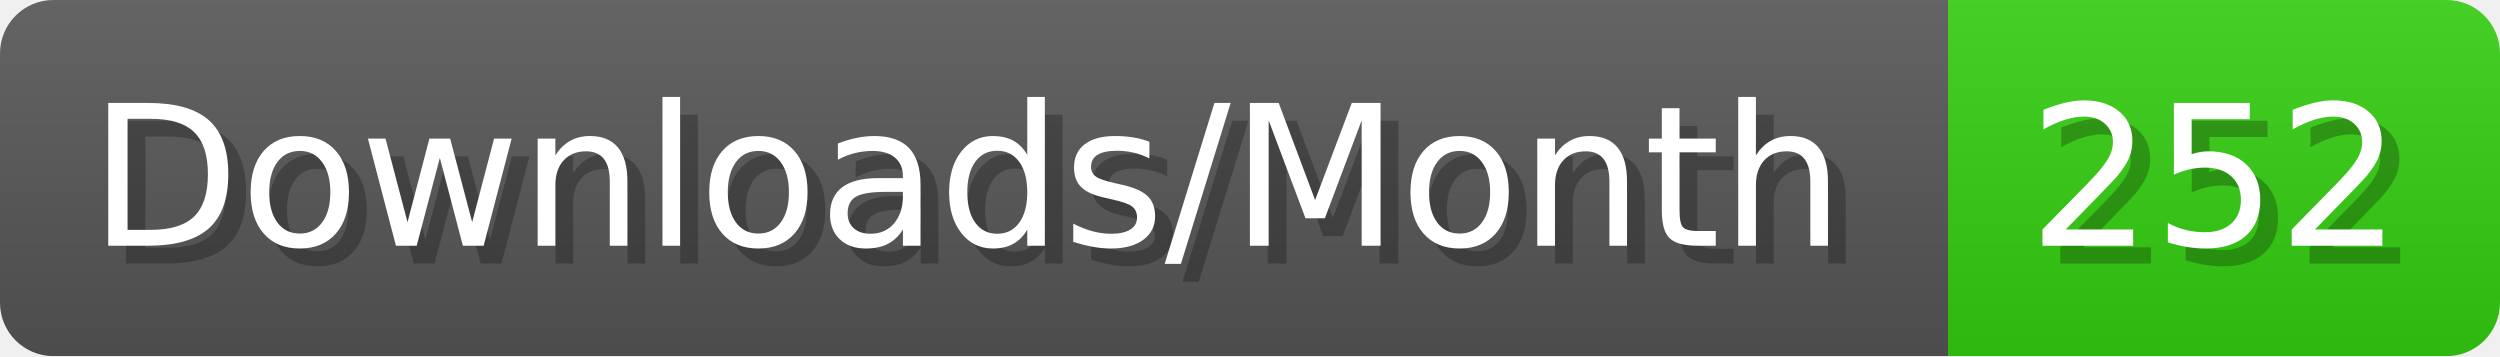
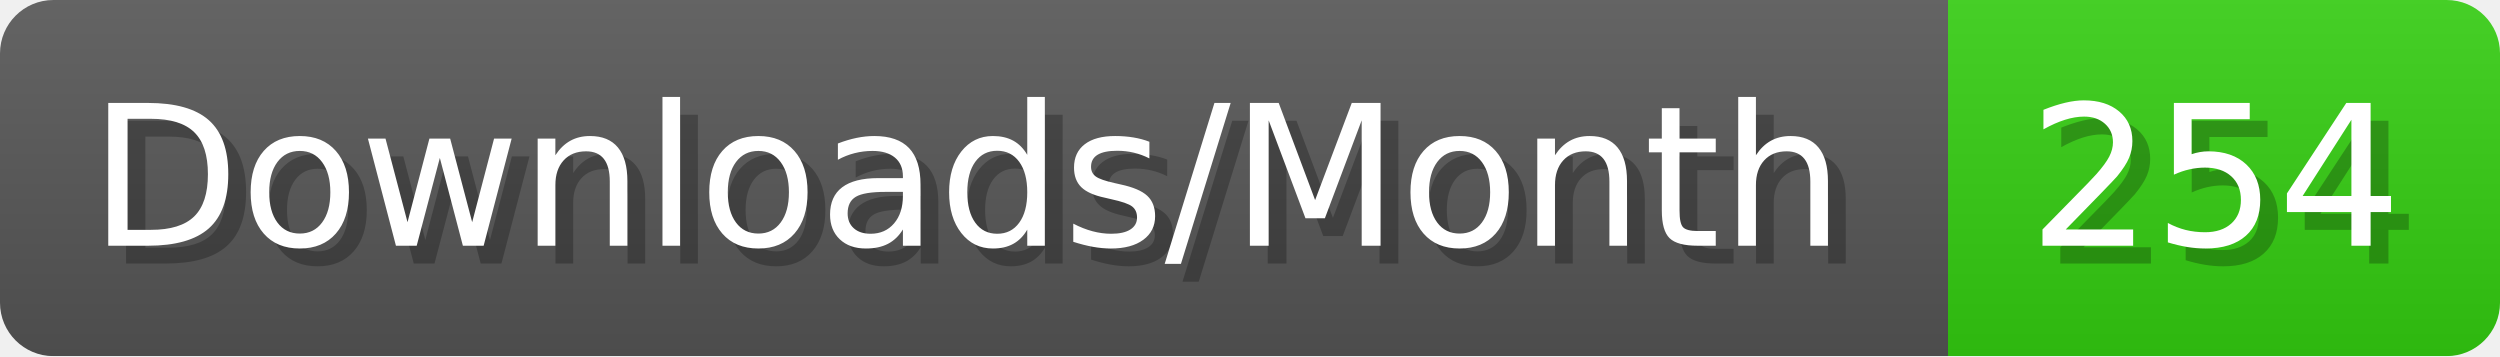
- <svg xmlns="http://www.w3.org/2000/svg" width="140.4" height="20" viewBox="0 0 1404 200" role="img" aria-label="Downloads/Month: 252">
+ <svg xmlns="http://www.w3.org/2000/svg" width="140.4" height="20" viewBox="0 0 1404 200" role="img" aria-label="Downloads/Month: 254">
  <linearGradient id="YlXUI" x2="0" y2="100%">
    <stop offset="0" stop-opacity=".1" stop-color="#EEE" />
    <stop offset="1" stop-opacity=".1" />
  </linearGradient>
  <mask id="JHhop">
    <rect width="1404" height="200" rx="30" fill="#FFF" />
  </mask>
  <g mask="url(#JHhop)">
    <rect width="1094" height="200" fill="#555" />
    <rect width="310" height="200" fill="#3C1" x="1094" />
    <rect width="1404" height="200" fill="url(#YlXUI)" />
  </g>
  <g aria-hidden="true" fill="#fff" text-anchor="start" font-family="Verdana,DejaVu Sans,sans-serif" font-size="110">
    <text x="60" y="148" textLength="994" fill="#000" opacity="0.25">Downloads/Month</text>
    <text x="50" y="138" textLength="994">Downloads/Month</text>
-     <text x="1149" y="148" textLength="210" fill="#000" opacity="0.25">252</text>
-     <text x="1139" y="138" textLength="210">252</text>
+     <text x="1149" y="148" textLength="210" fill="#000" opacity="0.25">254</text>
+     <text x="1139" y="138" textLength="210">254</text>
  </g>
</svg>
